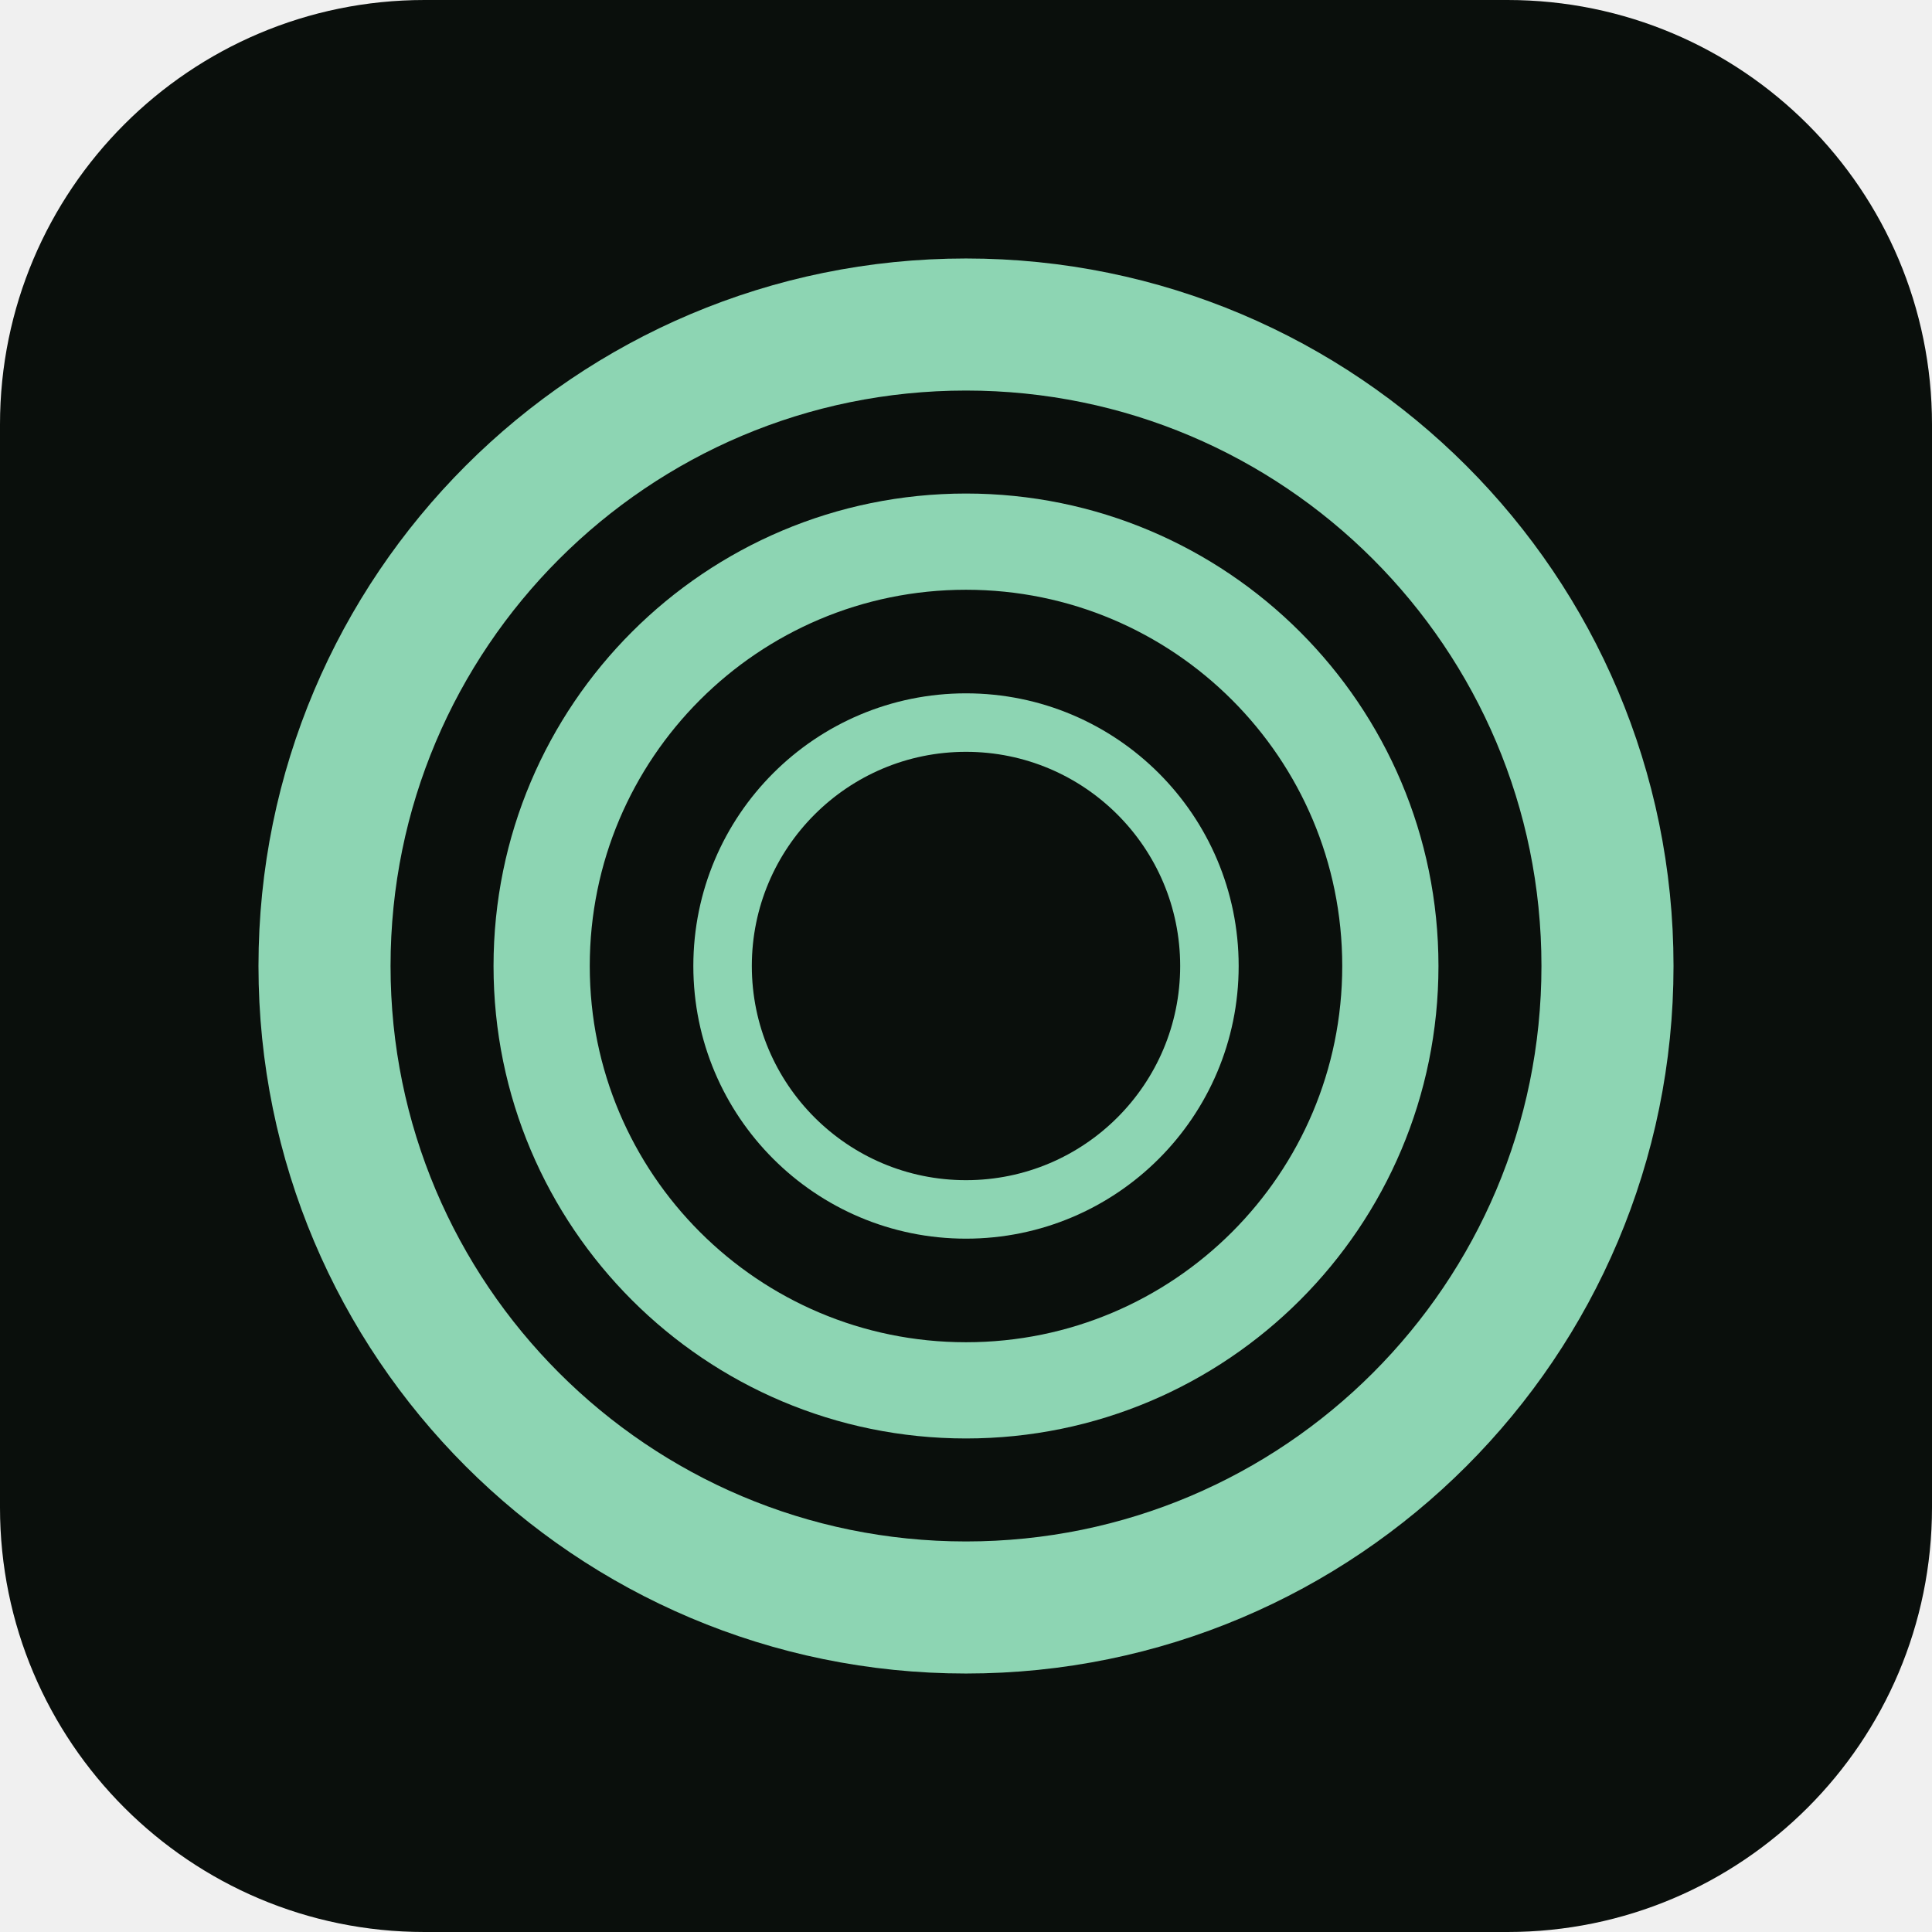
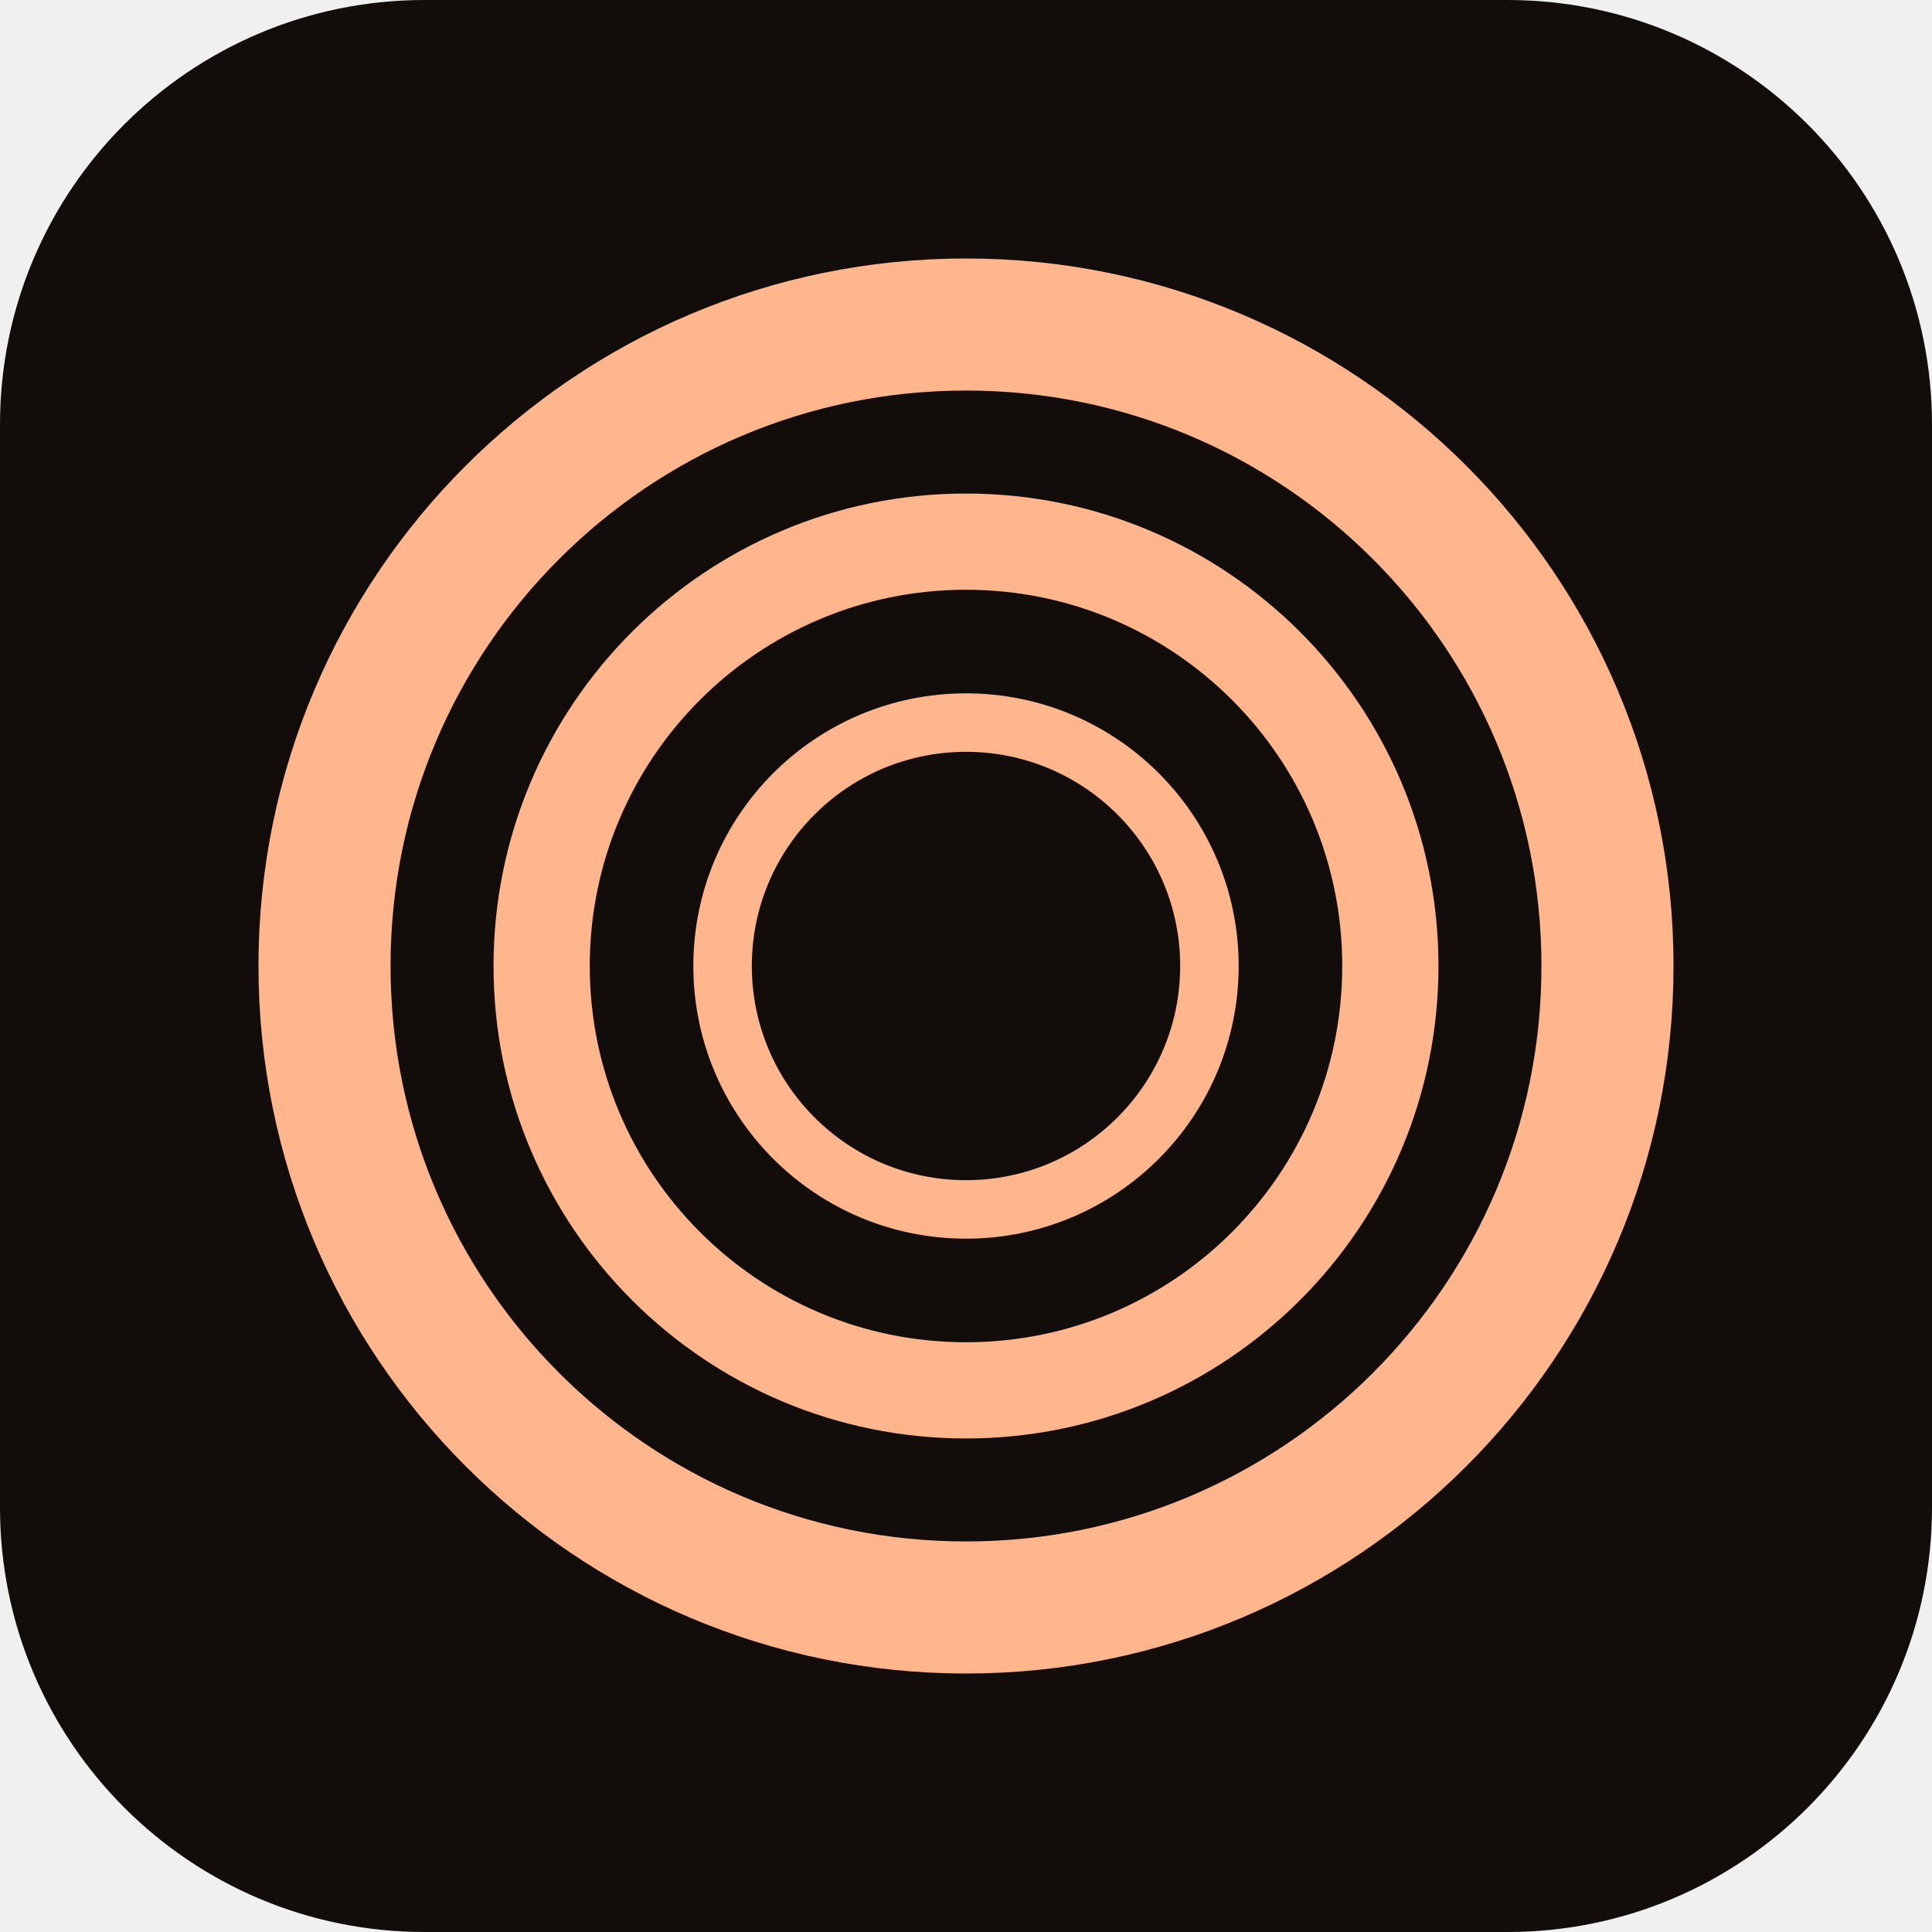
<svg xmlns="http://www.w3.org/2000/svg" width="1024" height="1024" viewBox="0 0 1024 1024" fill="none">
  <g clip-path="url(#clip0_15_9)">
-     <rect width="1024" height="1024" rx="225" fill="#0a0f0c" />
-     <circle cx="512" cy="512" r="340" stroke="#8dd5b3" stroke-width="70" />
-     <circle cx="512" cy="512" r="224.915" stroke="#8dd5b3" stroke-width="51" />
-     <circle cx="512" cy="512" r="129.018" stroke="#8dd5b3" stroke-width="31" />
+     <rect width="1024" height="1024" rx="225" fill="#120d0a" />
+     <circle cx="512" cy="512" r="340" stroke="#ffb68d" stroke-width="70" />
+     <circle cx="512" cy="512" r="224.915" stroke="#ffb68d" stroke-width="51" />
+     <circle cx="512" cy="512" r="129.018" stroke="#ffb68d" stroke-width="31" />
  </g>
  <defs>
    <clipPath id="clip0_15_9">
      <rect width="1024" height="1024" fill="white" />
    </clipPath>
  </defs>
</svg>
